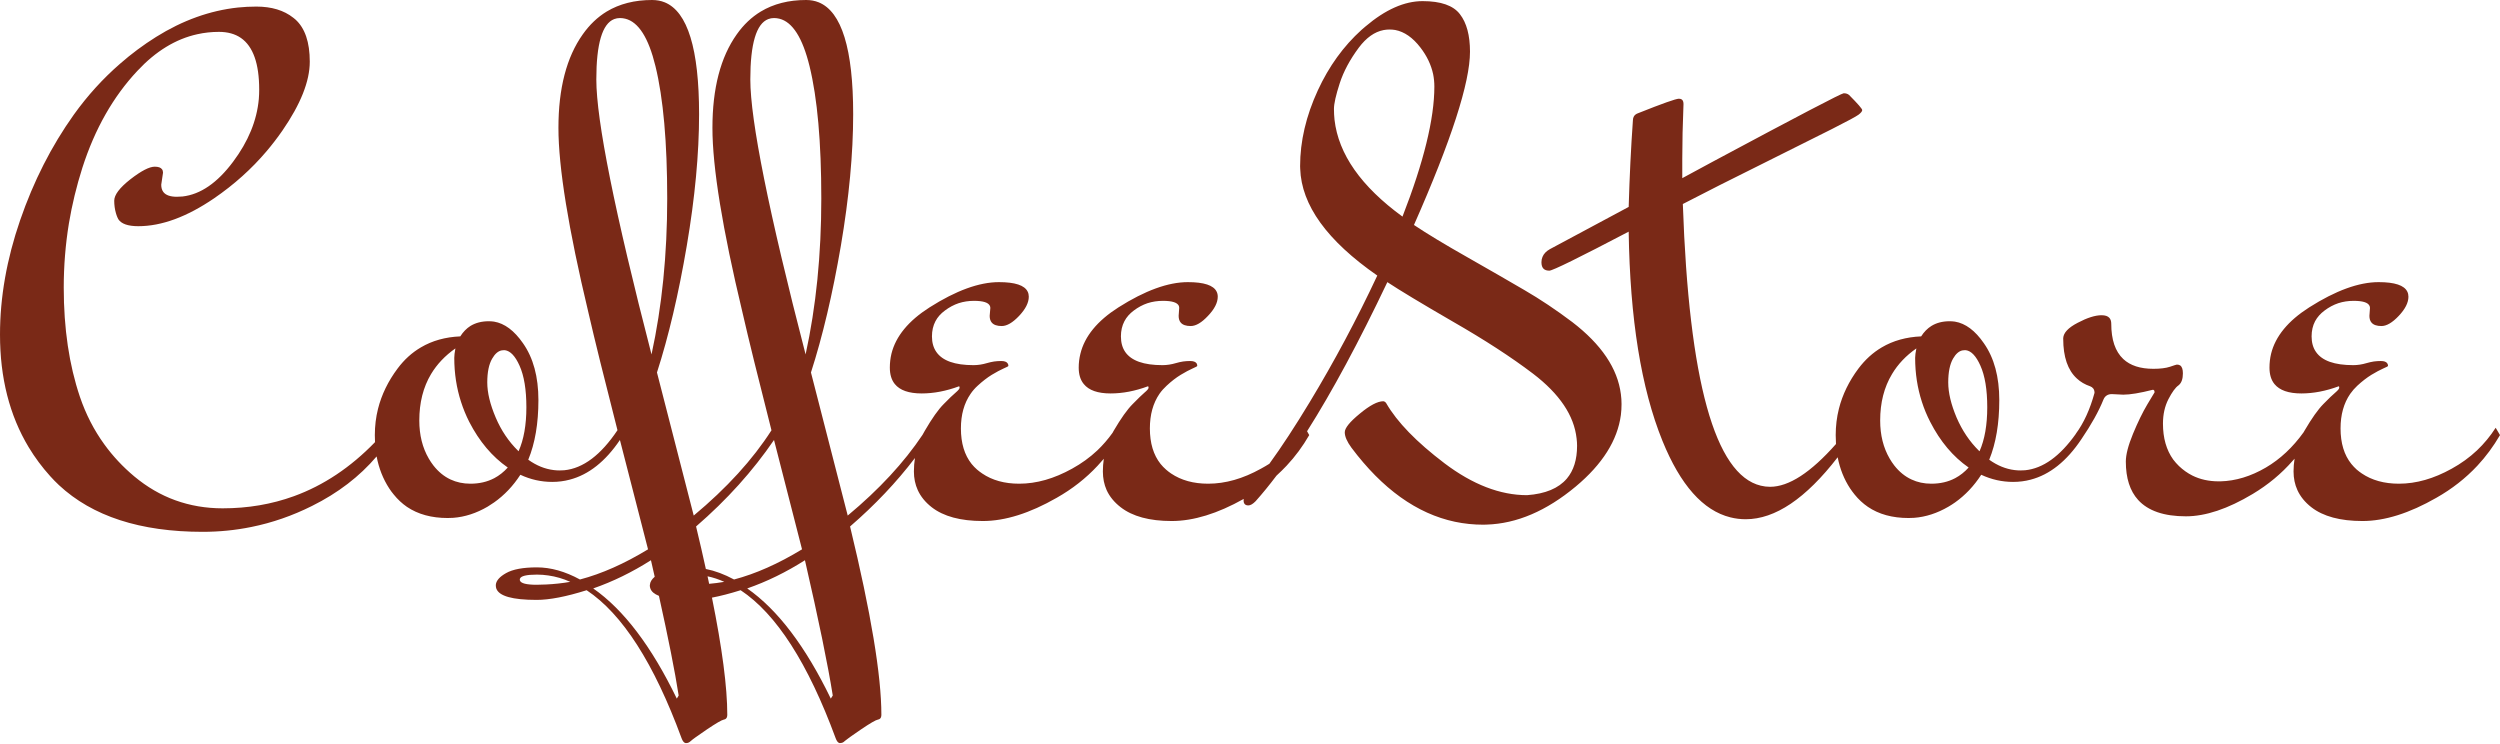
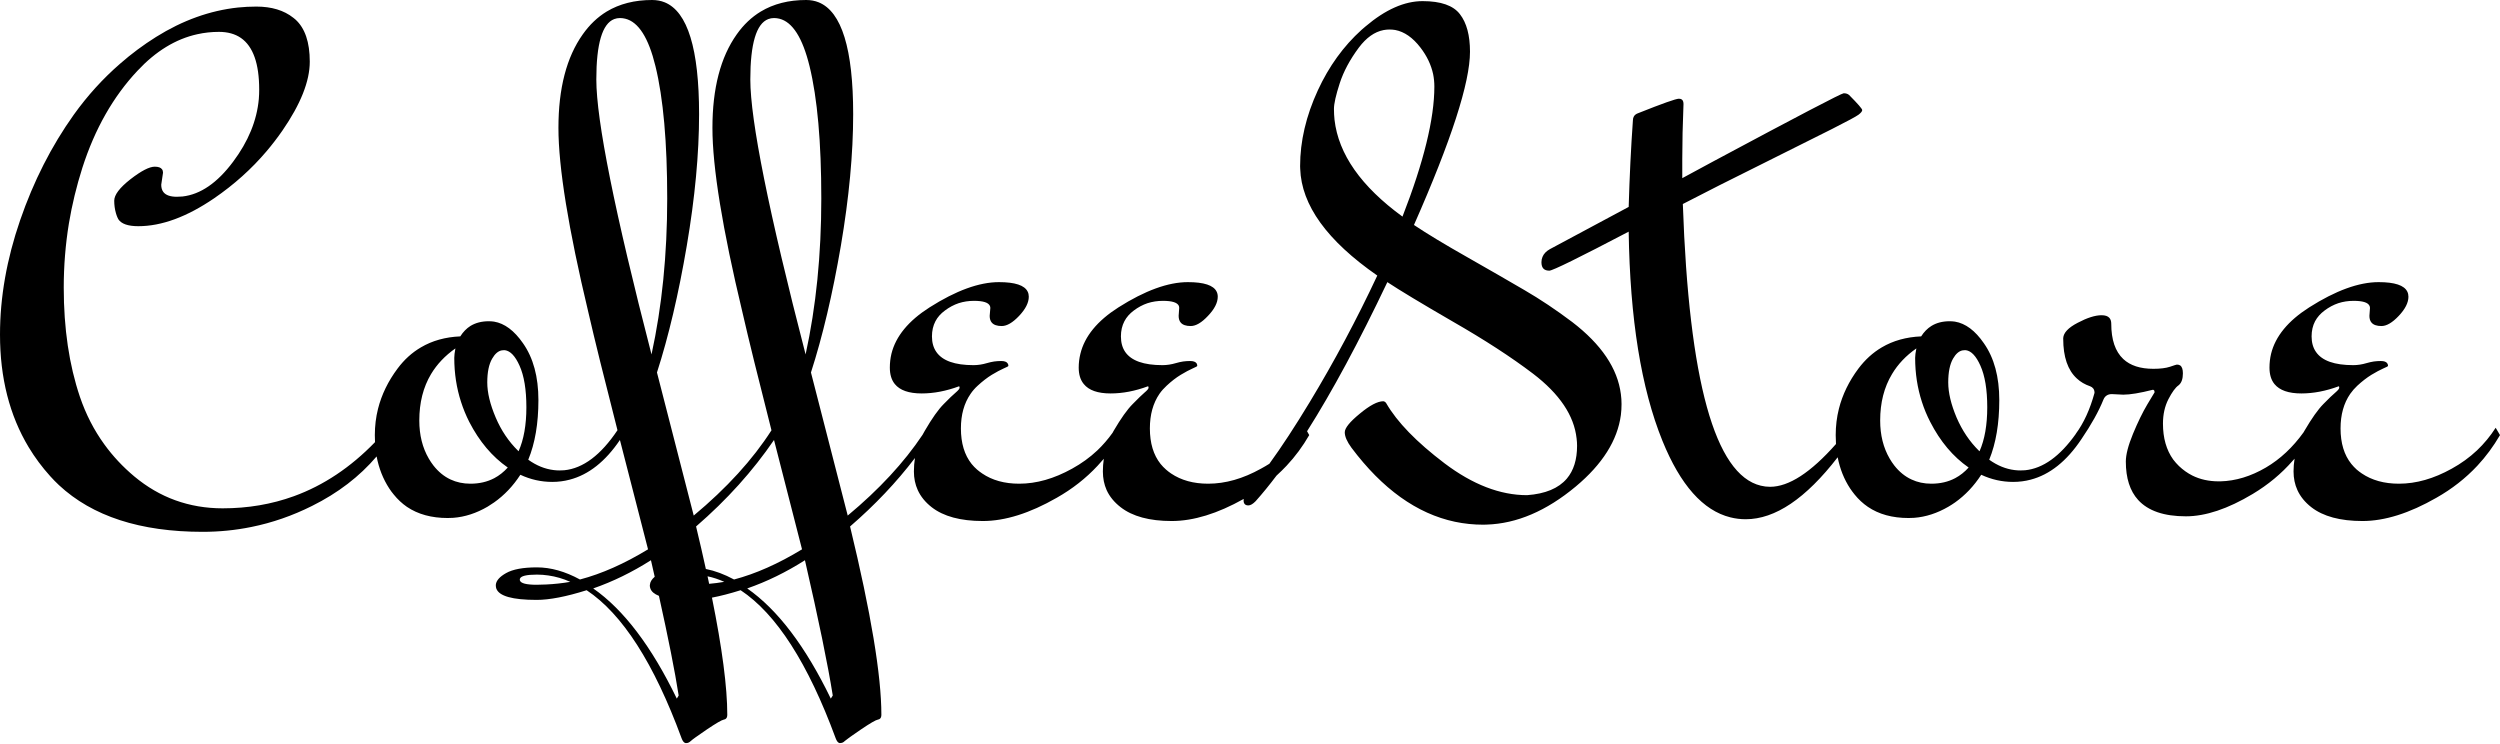
<svg xmlns="http://www.w3.org/2000/svg" width="265.92" height="79.047" viewBox="0 0 265.92 79.047" fill="none">
  <defs />
-   <path id="CoffeeStore" d="M73.05 26.15Q74.36 18.43 74.36 12.15Q74.36 1.75 70.71 0.25Q70.09 0 69.36 0Q66.57 0 64.53 1.23Q63.07 2.12 61.99 3.65Q59.4 7.29 59.4 13.6Q59.4 19.9 62.58 33.21Q63.57 37.52 65.68 45.76Q63.03 49.72 60.02 50.02Q59.77 50.04 59.52 50.04Q59.2 50.04 58.89 50Q57.49 49.83 56.19 48.9Q57.27 46.28 57.27 42.56Q57.27 38.84 55.63 36.51Q54.23 34.49 52.55 34.21Q52.27 34.17 51.99 34.17Q50.86 34.17 50.04 34.67Q49.41 35.07 48.96 35.78Q46.58 35.88 44.77 36.95Q43.35 37.78 42.29 39.2Q40.78 41.22 40.21 43.48Q39.87 44.83 39.87 46.28Q39.87 46.66 39.89 47.03Q35.99 51.06 31.26 52.78Q27.71 54.07 23.68 54.07Q21.01 54.07 18.64 53.21Q16.32 52.37 14.29 50.68Q12.46 49.15 11.1 47.27Q9.45 45 8.5 42.21Q6.78 37.12 6.78 30.59Q6.78 27.13 7.33 23.76Q7.83 20.77 8.76 17.85Q10.75 11.65 14.62 7.53Q17.54 4.4 20.99 3.64Q22.11 3.39 23.29 3.39Q24.69 3.39 25.63 4.04Q27.57 5.39 27.57 9.53Q27.57 10.03 27.53 10.53Q27.22 13.97 24.79 17.21Q22.28 20.57 19.42 20.9Q19.12 20.93 18.81 20.93Q17.77 20.93 17.38 20.43Q17.15 20.13 17.15 19.65L17.34 18.37Q17.34 18.15 17.23 18Q17.03 17.73 16.46 17.73Q15.6 17.73 13.87 19.07Q12.15 20.42 12.15 21.35Q12.15 22.04 12.33 22.67Q12.39 22.89 12.48 23.1Q12.52 23.21 12.58 23.31Q13.06 24.06 14.71 24.06Q18.43 24.06 22.78 21.09Q25.96 18.91 28.36 16.08Q29.25 15.03 30.04 13.89Q32.95 9.67 32.95 6.56Q32.95 3.45 31.42 2.07Q31.31 1.98 31.2 1.89Q29.7 0.7 27.26 0.7Q26.28 0.7 25.31 0.8Q20.84 1.28 16.6 3.93Q14.56 5.21 12.77 6.78Q10.03 9.16 7.85 12.2Q4.28 17.21 2.14 23.43Q0 29.64 0 35.59Q0 42.5 3.05 47.57Q4.04 49.21 5.34 50.65Q5.79 51.15 6.27 51.6Q11.6 56.57 21.56 56.57Q24.21 56.57 26.75 56.05Q30.06 55.38 33.18 53.82Q37.33 51.76 40.06 48.55Q40.42 50.45 41.4 51.95Q41.62 52.29 41.88 52.6Q42.5 53.37 43.28 53.91Q45.04 55.1 47.62 55.1Q47.91 55.1 48.21 55.08Q50.07 54.94 51.87 53.89Q52.22 53.68 52.56 53.44Q54.19 52.29 55.35 50.5Q56.16 50.88 57.01 51.07Q57.86 51.26 58.74 51.26Q59.7 51.26 60.6 51.02Q63.62 50.23 65.94 46.8Q68.12 55.24 68.93 58.43Q65.15 60.73 61.69 61.64Q59.32 60.35 57.11 60.35Q54.91 60.35 53.83 60.96Q52.8 61.54 52.74 62.2Q52.74 62.24 52.74 62.28Q52.74 62.45 52.79 62.6Q53.22 63.81 57.08 63.81Q59.13 63.81 62.4 62.78Q68.1 66.56 72.5 78.53Q72.67 78.99 72.92 79.04Q72.95 79.04 72.97 79.04Q73.09 79.04 73.19 79.01Q73.35 78.95 73.49 78.81Q73.72 78.59 75.19 77.59Q76.66 76.6 77 76.54Q77.14 76.52 77.22 76.44Q77.36 76.31 77.36 76.03Q77.36 71.64 75.73 63.57Q77.09 63.31 78.78 62.78Q84.48 66.56 88.89 78.53Q89.06 78.99 89.3 79.04Q89.33 79.04 89.36 79.04Q89.47 79.04 89.57 79.01Q89.74 78.95 89.87 78.81Q90.11 78.59 91.58 77.59Q93.04 76.6 93.39 76.54Q93.52 76.52 93.61 76.44Q93.75 76.31 93.75 76.03Q93.75 69.76 90.42 56Q94.38 52.58 97.32 48.72Q97.21 49.42 97.21 50.15Q97.21 51.23 97.62 52.13Q98.09 53.16 99.1 53.95Q100.99 55.42 104.54 55.42Q108.09 55.42 112.4 52.95Q114.89 51.54 116.75 49.54Q117.09 49.18 117.41 48.8Q117.31 49.46 117.31 50.15Q117.31 51.23 117.71 52.13Q118.18 53.16 119.2 53.95Q121.09 55.42 124.63 55.42Q128.1 55.42 132.29 53.07Q132.28 53.15 132.28 53.25Q132.28 53.5 132.41 53.63Q132.53 53.76 132.79 53.76Q133.12 53.76 133.56 53.31Q134.65 52.09 135.78 50.59Q136.34 50.08 136.85 49.54Q138.23 48.07 139.26 46.28L139.03 45.87Q143.05 39.52 147.57 30.01Q149.5 31.29 154.54 34.21Q159.61 37.12 163.07 39.75Q167.3 42.98 167.7 46.64Q167.75 47.03 167.75 47.42Q167.75 49.62 166.66 50.91Q165.34 52.46 162.43 52.67Q158.14 52.67 153.65 49.28Q149.18 45.89 147.45 42.89Q147.36 42.74 147.23 42.7Q147.19 42.68 147.14 42.68Q146.23 42.68 144.64 44Q143.04 45.31 143.04 45.98Q143.04 46.65 143.75 47.62Q148.69 54.21 154.76 55.5Q156.23 55.81 157.76 55.81Q157.95 55.81 158.14 55.8Q162.93 55.65 167.61 51.75Q171.87 48.19 172.41 44.14Q172.48 43.57 172.48 42.98Q172.48 42.45 172.41 41.93Q171.89 37.82 167.23 34.25Q164.67 32.32 162.14 30.85Q159.61 29.37 156.06 27.35Q152.51 25.34 150.4 23.93Q156.36 10.43 156.36 5.5Q156.36 2.89 155.29 1.51Q154.23 0.12 151.32 0.12Q148.42 0.12 145.25 2.81Q145.04 2.99 144.83 3.17Q141.95 5.77 140.18 9.6Q138.29 13.7 138.29 17.67Q138.29 17.81 138.3 17.95Q138.49 23.75 146.5 29.31Q143.23 36.29 139.32 42.76Q136.98 46.63 135.02 49.33Q134.59 49.6 134.13 49.85Q131.26 51.45 128.51 51.45Q126.17 51.45 124.56 50.36Q124.28 50.17 124.03 49.95Q123.71 49.67 123.45 49.35Q122.31 47.92 122.31 45.57Q122.31 43.38 123.33 41.89Q123.66 41.42 124.09 41.03Q124.85 40.32 125.59 39.87Q126.34 39.42 126.84 39.2Q127.35 38.98 127.35 38.92Q127.35 38.76 127.28 38.65Q127.11 38.4 126.59 38.4Q126.21 38.4 125.85 38.45Q125.46 38.51 125.09 38.62Q124.35 38.84 123.65 38.84Q120.66 38.84 119.69 37.44Q119.23 36.77 119.23 35.78Q119.23 34.88 119.6 34.17Q119.94 33.52 120.6 33.03Q121.29 32.51 122.06 32.25Q122.84 32 123.7 32Q125.15 32 125.39 32.53Q125.43 32.64 125.43 32.76L125.37 33.6Q125.37 34.05 125.59 34.31Q125.9 34.68 126.65 34.68Q127.48 34.68 128.49 33.6Q129.53 32.51 129.53 31.56Q129.53 31.26 129.41 31.02Q128.92 30.01 126.35 30.01Q123.2 30.01 118.96 32.7Q115.6 34.84 114.92 37.63Q114.74 38.35 114.74 39.1Q114.74 40.2 115.28 40.85Q116.09 41.85 118.13 41.85Q120.06 41.85 122.1 41.09Q122.11 41.09 122.12 41.09Q122.17 41.11 122.17 41.25Q122.17 41.4 121.74 41.76Q121.34 42.1 120.48 42.98Q119.62 43.84 118.46 45.82Q118.4 45.93 118.34 46.04Q117.61 47.06 116.72 47.91Q115.53 49.03 114.04 49.85Q111.16 51.45 108.41 51.45Q106.07 51.45 104.47 50.36Q104.19 50.17 103.93 49.95Q103.61 49.67 103.35 49.35Q102.21 47.92 102.21 45.57Q102.21 43.38 103.24 41.89Q103.56 41.42 103.99 41.03Q104.76 40.32 105.49 39.87Q106.24 39.42 106.74 39.2Q107.26 38.98 107.26 38.92Q107.26 38.76 107.18 38.65Q107.02 38.4 106.49 38.4Q106.12 38.4 105.75 38.45Q105.37 38.51 104.99 38.62Q104.26 38.84 103.55 38.84Q100.57 38.84 99.6 37.44Q99.13 36.77 99.13 35.78Q99.13 34.88 99.5 34.17Q99.84 33.52 100.51 33.03Q101.2 32.51 101.97 32.25Q102.74 32 103.6 32Q105.05 32 105.29 32.53Q105.34 32.64 105.34 32.76L105.27 33.6Q105.27 34.05 105.49 34.31Q105.8 34.68 106.55 34.68Q107.38 34.68 108.4 33.6Q109.43 32.51 109.43 31.56Q109.43 31.26 109.31 31.02Q108.82 30.01 106.26 30.01Q103.1 30.01 98.87 32.7Q95.51 34.84 94.82 37.63Q94.65 38.35 94.65 39.1Q94.65 40.2 95.18 40.85Q95.99 41.85 98.04 41.85Q99.96 41.85 102.01 41.09Q102.02 41.09 102.02 41.09Q102.07 41.11 102.07 41.25Q102.07 41.4 101.65 41.76Q101.24 42.1 100.38 42.98Q99.52 43.84 98.37 45.82Q98.24 46.04 98.13 46.25Q95.18 50.67 90.17 54.84L86.26 39.62Q88.12 33.85 89.44 26.15Q90.75 18.43 90.75 12.15Q90.75 1.75 87.09 0.25Q86.47 0 85.75 0Q82.96 0 80.92 1.23Q79.45 2.12 78.37 3.65Q75.78 7.29 75.78 13.6Q75.78 19.9 78.97 33.21Q79.96 37.53 82.06 45.77Q79.07 50.44 73.79 54.84L69.88 39.62Q71.74 33.85 73.05 26.15ZM82.33 46.8Q78.96 51.74 74.04 56Q74.61 58.37 75.08 60.52Q76.54 60.81 78.08 61.64Q81.53 60.73 85.31 58.43Q84.5 55.24 82.33 46.8ZM75.43 62.1Q75.34 61.71 75.26 61.3Q76.16 61.49 77.04 61.89Q76.24 62.03 75.43 62.1ZM69.64 61.35Q69.45 60.49 69.24 59.59Q66.24 61.5 63.1 62.59Q67.96 65.98 71.99 74.31L72.19 73.98Q71.59 70.14 70.09 63.38Q69.35 63.09 69.18 62.6Q69.12 62.45 69.12 62.28Q69.12 62.24 69.13 62.2Q69.16 61.76 69.64 61.35ZM69.72 7.04Q70.97 12.15 70.97 21.12Q70.97 30.07 69.3 37.7Q63.43 14.98 63.43 8.45Q63.43 2.76 65.33 2.03Q65.62 1.92 65.94 1.92Q66.24 1.92 66.51 1.99Q68.62 2.51 69.72 7.04ZM86.11 7.04Q87.36 12.15 87.36 21.12Q87.36 30.07 85.69 37.7Q79.81 14.98 79.81 8.45Q79.81 2.76 81.72 2.03Q82 1.92 82.33 1.92Q82.62 1.92 82.9 1.99Q85 2.51 86.11 7.04ZM141.95 12.74Q141.89 12.17 141.89 11.59Q141.89 10.75 142.5 8.87Q143.11 6.98 144.54 5.06Q145.73 3.48 147.16 3.2Q147.47 3.14 147.79 3.14Q148.11 3.14 148.41 3.19Q149.87 3.47 151.09 5.06Q152.12 6.4 152.44 7.89Q152.57 8.54 152.57 9.21Q152.57 14.34 149.18 23.04Q142.58 18.23 141.95 12.74ZM187.29 51.66Q179.97 49.9 179 21.7Q182.58 19.84 187.47 17.42Q192.38 14.98 194.85 13.73Q197.32 12.48 197.69 12.2Q198.08 11.9 198.08 11.71Q198.08 11.51 196.68 10.1Q196.66 10.09 196.65 10.08Q196.45 9.92 196.11 9.92Q195.77 9.92 182.27 17.15L178.94 18.95L178.94 16.9Q178.94 14.28 179.07 11.07Q179.07 10.73 178.9 10.59Q178.78 10.5 178.58 10.5Q178.11 10.5 174.27 12.03Q173.94 12.14 173.8 12.37Q173.69 12.55 173.69 12.79Q173.38 17.15 173.24 22.01L164.86 26.5Q164.27 26.83 164.07 27.33Q163.96 27.59 163.96 27.9Q163.96 28.37 164.19 28.59Q164.4 28.79 164.8 28.79Q165.32 28.79 173.24 24.64Q173.44 38.53 176.83 46.89Q179.7 53.95 184.06 55.03Q184.85 55.23 185.69 55.23Q190.38 55.23 195.47 48.64Q195.83 50.49 196.79 51.95Q197.02 52.29 197.27 52.6Q197.89 53.37 198.68 53.91Q200.43 55.1 203.01 55.1Q203.3 55.1 203.6 55.08Q205.46 54.94 207.26 53.89Q207.62 53.68 207.96 53.44Q209.58 52.29 210.74 50.5Q211.55 50.88 212.4 51.07Q213.25 51.26 214.13 51.26Q215.1 51.26 216 51.02Q219.05 50.22 221.39 46.72Q222.99 44.37 223.74 42.5Q223.86 42.21 224.08 42.07Q224.3 41.92 224.63 41.92L225.85 41.98Q226.94 41.98 228.99 41.46Q229.05 41.46 229.09 41.49Q229.18 41.55 229.18 41.73L228.41 43.01Q227.65 44.29 226.88 46.15Q226.12 48 226.12 49.09Q226.12 51.74 227.43 53.18Q229.02 54.92 232.51 54.92Q235.65 54.92 239.62 52.54Q242.07 51.07 243.86 49.02Q243.97 48.91 244.07 48.79Q243.96 49.45 243.96 50.15Q243.96 51.23 244.37 52.13Q244.84 53.16 245.85 53.95Q247.74 55.42 251.29 55.42Q254.84 55.42 259.15 52.95Q261.64 51.54 263.51 49.54Q264.88 48.07 265.92 46.28L265.46 45.5Q264.6 46.84 263.47 47.91Q262.28 49.03 260.79 49.85Q257.92 51.45 255.17 51.45Q252.83 51.45 251.22 50.36Q250.94 50.17 250.68 49.95Q250.37 49.67 250.11 49.35Q248.96 47.92 248.96 45.57Q248.96 43.38 249.99 41.89Q250.32 41.42 250.74 41.03Q251.51 40.32 252.24 39.87Q252.99 39.42 253.49 39.2Q254.01 38.98 254.01 38.92Q254.01 38.76 253.93 38.65Q253.77 38.4 253.24 38.4Q252.87 38.4 252.5 38.45Q252.12 38.51 251.74 38.62Q251.01 38.84 250.31 38.84Q247.32 38.84 246.35 37.44Q245.88 36.77 245.88 35.78Q245.88 34.88 246.25 34.17Q246.6 33.52 247.26 33.03Q247.95 32.51 248.72 32.25Q249.49 32 250.35 32Q251.8 32 252.04 32.53Q252.09 32.64 252.09 32.76L252.03 33.6Q252.03 34.05 252.25 34.31Q252.56 34.68 253.31 34.68Q254.13 34.68 255.15 33.6Q256.18 32.51 256.18 31.56Q256.18 31.26 256.06 31.02Q255.57 30.01 253.01 30.01Q249.85 30.01 245.62 32.7Q242.26 34.84 241.57 37.63Q241.4 38.35 241.4 39.1Q241.4 40.2 241.93 40.85Q242.75 41.85 244.79 41.85Q246.71 41.85 248.76 41.09Q248.77 41.09 248.78 41.09Q248.82 41.11 248.82 41.25Q248.82 41.4 248.4 41.76Q247.99 42.1 247.13 42.98Q246.28 43.84 245.12 45.82Q245.07 45.9 245.03 45.98Q243.3 48.39 241.02 49.73Q238.61 51.14 236.18 51.2Q236.08 51.2 235.99 51.2Q234.43 51.2 233.19 50.58Q232.42 50.19 231.77 49.57Q231.44 49.25 231.16 48.88Q230.07 47.36 230.07 45.06Q230.07 43.59 230.65 42.46Q231.23 41.34 231.71 41Q231.74 40.97 231.77 40.95Q232.19 40.58 232.19 39.71Q232.19 39.07 231.9 38.87Q231.76 38.78 231.55 38.78Q231.49 38.78 230.82 39.01Q230.15 39.23 229.05 39.23Q226.96 39.23 225.85 38.19Q224.57 36.99 224.57 34.43Q224.57 34.04 224.37 33.81Q224.12 33.53 223.54 33.53Q222.52 33.53 220.99 34.34Q219.51 35.11 219.46 35.96Q219.46 35.99 219.46 36.03Q219.46 38.93 220.91 40.26Q221.5 40.81 222.33 41.09Q222.54 41.17 222.66 41.33Q222.79 41.51 222.79 41.79Q222.07 44.42 220.8 46.14L220.81 46.14Q218.27 49.73 215.41 50.02Q215.16 50.04 214.91 50.04Q214.59 50.04 214.28 50Q212.89 49.83 211.59 48.9Q212.66 46.28 212.66 42.56Q212.66 38.84 211.02 36.51Q209.63 34.49 207.94 34.21Q207.66 34.17 207.38 34.17Q206.25 34.17 205.44 34.67Q204.8 35.07 204.35 35.78Q201.97 35.88 200.16 36.95Q198.75 37.78 197.68 39.2Q196.17 41.22 195.6 43.48Q195.26 44.83 195.26 46.28Q195.26 46.77 195.29 47.23Q191.27 51.78 188.28 51.78Q187.77 51.78 187.29 51.66ZM45.61 48.78Q44.6 47.05 44.6 44.73Q44.6 41.88 45.85 39.79Q46.8 38.21 48.44 37.06Q48.32 37.7 48.32 38.07Q48.32 40.53 49.04 42.75Q49.39 43.84 49.91 44.87Q51.52 48 54.01 49.73Q53.37 50.44 52.58 50.86Q51.46 51.45 50.04 51.45Q48.88 51.45 47.92 51Q46.89 50.52 46.1 49.51Q45.83 49.16 45.61 48.78ZM201 48.78Q199.99 47.05 199.99 44.73Q199.99 41.88 201.25 39.79Q202.19 38.21 203.84 37.06Q203.71 37.7 203.71 38.07Q203.71 40.53 204.43 42.75Q204.78 43.84 205.31 44.87Q206.91 48 209.4 49.73Q208.76 50.44 207.97 50.86Q206.86 51.45 205.43 51.45Q204.27 51.45 203.32 51Q202.28 50.52 201.49 49.51Q201.22 49.16 201 48.78ZM55.99 43.32Q55.99 46.14 55.16 48Q55.13 47.97 55.1 47.94Q53.61 46.48 52.73 44.42Q51.83 42.31 51.83 40.68Q51.83 39.04 52.35 38.15Q52.79 37.38 53.36 37.27Q53.46 37.25 53.57 37.25Q53.64 37.25 53.71 37.25Q54.58 37.37 55.26 38.89Q55.99 40.51 55.99 43.32ZM211.38 43.32Q211.38 46.14 210.56 48Q210.52 47.97 210.49 47.94Q209.01 46.48 208.12 44.42Q207.23 42.31 207.23 40.68Q207.23 39.04 207.74 38.15Q208.18 37.38 208.75 37.27Q208.85 37.25 208.96 37.25Q209.03 37.25 209.11 37.25Q209.97 37.37 210.65 38.89Q211.38 40.51 211.38 43.32ZM85.62 59.59Q87.81 69.12 88.58 73.98L88.37 74.31Q84.34 65.98 79.48 62.59Q82.62 61.5 85.62 59.59ZM58.32 61.21Q59.52 61.38 60.66 61.89Q59.39 62.11 58.11 62.17Q57.6 62.2 57.08 62.2Q55.44 62.2 55.3 61.74Q55.29 61.7 55.29 61.65Q55.29 61.61 55.3 61.57Q55.43 61.12 57.11 61.12Q57.73 61.12 58.32 61.21Z" fill="#7A2917" fill-opacity="1" fill-rule="evenodd" />
+   <path id="CoffeeStore" d="M73.05 26.15Q74.36 18.43 74.36 12.15Q74.36 1.75 70.71 0.25Q70.09 0 69.36 0Q66.57 0 64.53 1.23Q63.07 2.12 61.99 3.65Q59.4 7.29 59.4 13.6Q59.4 19.9 62.58 33.21Q63.57 37.52 65.68 45.76Q63.03 49.72 60.02 50.02Q59.77 50.04 59.52 50.04Q59.2 50.04 58.89 50Q57.49 49.83 56.19 48.9Q57.27 46.28 57.27 42.56Q57.27 38.84 55.63 36.51Q54.23 34.49 52.55 34.21Q52.27 34.17 51.99 34.17Q50.86 34.17 50.04 34.67Q49.41 35.07 48.96 35.78Q46.58 35.88 44.77 36.95Q43.35 37.78 42.29 39.2Q40.78 41.22 40.21 43.48Q39.87 44.83 39.87 46.28Q39.87 46.66 39.89 47.03Q35.99 51.06 31.26 52.78Q27.71 54.07 23.68 54.07Q21.01 54.07 18.64 53.21Q16.32 52.37 14.29 50.68Q12.46 49.15 11.1 47.27Q9.45 45 8.5 42.21Q6.78 37.12 6.78 30.59Q6.78 27.13 7.33 23.76Q7.83 20.77 8.76 17.85Q10.75 11.65 14.62 7.53Q17.54 4.4 20.99 3.64Q22.11 3.39 23.29 3.39Q24.69 3.39 25.63 4.04Q27.57 5.39 27.57 9.53Q27.57 10.03 27.53 10.53Q27.22 13.97 24.79 17.21Q22.28 20.57 19.42 20.9Q19.12 20.93 18.81 20.93Q17.77 20.93 17.38 20.43Q17.15 20.13 17.15 19.65L17.34 18.37Q17.34 18.15 17.23 18Q17.03 17.73 16.46 17.73Q15.6 17.73 13.87 19.07Q12.15 20.42 12.15 21.35Q12.15 22.04 12.33 22.67Q12.39 22.89 12.48 23.1Q12.52 23.21 12.58 23.31Q13.06 24.06 14.71 24.06Q18.43 24.06 22.78 21.09Q25.96 18.91 28.36 16.08Q29.25 15.03 30.04 13.89Q32.95 9.67 32.95 6.56Q32.95 3.45 31.42 2.07Q31.31 1.98 31.2 1.89Q29.7 0.7 27.26 0.7Q26.28 0.7 25.31 0.8Q20.84 1.28 16.6 3.93Q14.56 5.21 12.77 6.78Q10.03 9.16 7.85 12.2Q4.28 17.21 2.14 23.43Q0 29.64 0 35.59Q0 42.5 3.05 47.57Q4.04 49.21 5.34 50.65Q5.79 51.15 6.27 51.6Q11.6 56.57 21.56 56.57Q24.21 56.57 26.75 56.05Q30.06 55.38 33.18 53.82Q37.33 51.76 40.06 48.55Q40.42 50.45 41.4 51.95Q41.62 52.29 41.88 52.6Q42.5 53.37 43.28 53.91Q45.04 55.1 47.62 55.1Q47.91 55.1 48.21 55.08Q50.07 54.94 51.87 53.89Q52.22 53.68 52.56 53.44Q54.19 52.29 55.35 50.5Q56.16 50.88 57.01 51.07Q57.86 51.26 58.74 51.26Q59.7 51.26 60.6 51.02Q63.62 50.23 65.94 46.8Q68.12 55.24 68.93 58.43Q65.15 60.73 61.69 61.64Q59.32 60.35 57.11 60.35Q54.91 60.35 53.83 60.96Q52.8 61.54 52.74 62.2Q52.74 62.24 52.74 62.28Q52.74 62.45 52.79 62.6Q53.22 63.81 57.08 63.81Q59.13 63.81 62.4 62.78Q68.1 66.56 72.5 78.53Q72.67 78.99 72.92 79.04Q72.95 79.04 72.97 79.04Q73.09 79.04 73.19 79.01Q73.35 78.95 73.49 78.81Q73.72 78.59 75.19 77.59Q76.66 76.6 77 76.54Q77.14 76.52 77.22 76.44Q77.36 76.31 77.36 76.03Q77.36 71.64 75.73 63.57Q77.09 63.31 78.78 62.78Q84.48 66.56 88.89 78.53Q89.06 78.99 89.3 79.04Q89.33 79.04 89.36 79.04Q89.47 79.04 89.57 79.01Q89.74 78.95 89.87 78.81Q90.11 78.59 91.58 77.59Q93.04 76.6 93.39 76.54Q93.52 76.52 93.61 76.44Q93.75 76.31 93.75 76.03Q93.75 69.76 90.42 56Q94.38 52.58 97.32 48.72Q97.21 49.42 97.21 50.15Q97.21 51.23 97.62 52.13Q98.09 53.16 99.1 53.95Q100.99 55.42 104.54 55.42Q108.09 55.42 112.4 52.95Q114.89 51.54 116.75 49.54Q117.09 49.18 117.41 48.8Q117.31 49.46 117.31 50.15Q117.31 51.23 117.71 52.13Q118.18 53.16 119.2 53.95Q121.09 55.42 124.63 55.42Q128.1 55.42 132.29 53.07Q132.28 53.15 132.28 53.25Q132.28 53.5 132.41 53.63Q132.53 53.76 132.79 53.76Q133.12 53.76 133.56 53.31Q134.65 52.09 135.78 50.59Q136.34 50.08 136.85 49.54Q138.23 48.07 139.26 46.28L139.03 45.87Q143.05 39.52 147.57 30.01Q149.5 31.29 154.54 34.21Q159.61 37.12 163.07 39.75Q167.3 42.98 167.7 46.64Q167.75 47.03 167.75 47.42Q167.75 49.62 166.66 50.91Q165.34 52.46 162.43 52.67Q158.14 52.67 153.65 49.28Q149.18 45.89 147.45 42.89Q147.36 42.74 147.23 42.7Q147.19 42.68 147.14 42.68Q146.23 42.68 144.64 44Q143.04 45.31 143.04 45.98Q143.04 46.65 143.75 47.62Q148.69 54.21 154.76 55.5Q156.23 55.81 157.76 55.81Q157.95 55.81 158.14 55.8Q162.93 55.65 167.61 51.75Q171.87 48.19 172.41 44.14Q172.48 43.57 172.48 42.98Q172.48 42.45 172.41 41.93Q171.89 37.82 167.23 34.25Q164.67 32.32 162.14 30.85Q159.61 29.37 156.06 27.35Q152.51 25.34 150.4 23.93Q156.36 10.43 156.36 5.5Q156.36 2.89 155.29 1.51Q154.23 0.12 151.32 0.12Q148.42 0.12 145.25 2.81Q145.04 2.99 144.83 3.17Q141.95 5.77 140.18 9.6Q138.29 13.7 138.29 17.67Q138.29 17.81 138.3 17.95Q138.49 23.75 146.5 29.31Q143.23 36.29 139.32 42.76Q136.98 46.63 135.02 49.33Q134.59 49.6 134.13 49.85Q131.26 51.45 128.51 51.45Q126.17 51.45 124.56 50.36Q124.28 50.17 124.03 49.95Q123.71 49.67 123.45 49.35Q122.31 47.92 122.31 45.57Q122.31 43.38 123.33 41.89Q123.66 41.42 124.09 41.03Q124.85 40.32 125.59 39.87Q126.34 39.42 126.84 39.2Q127.35 38.98 127.35 38.92Q127.35 38.76 127.28 38.65Q127.11 38.4 126.59 38.4Q126.21 38.4 125.85 38.45Q125.46 38.51 125.09 38.62Q124.35 38.84 123.65 38.84Q120.66 38.84 119.69 37.44Q119.23 36.77 119.23 35.78Q119.23 34.88 119.6 34.17Q119.94 33.52 120.6 33.03Q121.29 32.51 122.06 32.25Q122.84 32 123.7 32Q125.15 32 125.39 32.53Q125.43 32.64 125.43 32.76L125.37 33.6Q125.37 34.05 125.59 34.31Q125.9 34.68 126.65 34.68Q127.48 34.68 128.49 33.6Q129.53 32.51 129.53 31.56Q129.53 31.26 129.41 31.02Q128.92 30.01 126.35 30.01Q123.2 30.01 118.96 32.7Q115.6 34.84 114.92 37.63Q114.74 38.35 114.74 39.1Q114.74 40.2 115.28 40.85Q116.09 41.85 118.13 41.85Q120.06 41.85 122.1 41.09Q122.11 41.09 122.12 41.09Q122.17 41.11 122.17 41.25Q122.17 41.4 121.74 41.76Q121.34 42.1 120.48 42.98Q119.62 43.84 118.46 45.82Q118.4 45.93 118.34 46.04Q117.61 47.06 116.72 47.91Q115.53 49.03 114.04 49.85Q111.16 51.45 108.41 51.45Q106.07 51.45 104.47 50.36Q104.19 50.17 103.93 49.95Q103.61 49.67 103.35 49.35Q102.21 47.92 102.21 45.57Q102.21 43.38 103.24 41.89Q103.56 41.42 103.99 41.03Q104.76 40.32 105.49 39.87Q106.24 39.42 106.74 39.2Q107.26 38.98 107.26 38.92Q107.26 38.76 107.18 38.65Q107.02 38.4 106.49 38.4Q106.12 38.4 105.75 38.45Q105.37 38.51 104.99 38.62Q104.26 38.84 103.55 38.84Q100.57 38.84 99.6 37.44Q99.13 36.77 99.13 35.78Q99.13 34.88 99.5 34.17Q99.84 33.52 100.51 33.03Q101.2 32.51 101.97 32.25Q102.74 32 103.6 32Q105.05 32 105.29 32.53Q105.34 32.64 105.34 32.76L105.27 33.6Q105.27 34.05 105.49 34.31Q105.8 34.68 106.55 34.68Q107.38 34.68 108.4 33.6Q109.43 32.51 109.43 31.56Q109.43 31.26 109.31 31.02Q108.82 30.01 106.26 30.01Q103.1 30.01 98.87 32.7Q95.51 34.84 94.82 37.63Q94.65 38.35 94.65 39.1Q94.65 40.2 95.18 40.85Q95.99 41.85 98.04 41.85Q99.96 41.85 102.01 41.09Q102.02 41.09 102.02 41.09Q102.07 41.11 102.07 41.25Q102.07 41.4 101.65 41.76Q101.24 42.1 100.38 42.98Q99.52 43.84 98.37 45.82Q98.24 46.04 98.13 46.25Q95.18 50.67 90.17 54.84L86.26 39.62Q88.12 33.85 89.44 26.15Q90.75 18.43 90.75 12.15Q90.75 1.75 87.09 0.25Q86.47 0 85.75 0Q82.96 0 80.92 1.23Q79.45 2.12 78.37 3.65Q75.78 7.29 75.78 13.6Q75.78 19.9 78.97 33.21Q79.96 37.53 82.06 45.77Q79.07 50.44 73.79 54.84L69.88 39.62Q71.74 33.85 73.05 26.15ZM82.33 46.8Q78.96 51.74 74.04 56Q74.61 58.37 75.08 60.52Q76.54 60.81 78.08 61.64Q81.53 60.73 85.31 58.43Q84.5 55.24 82.33 46.8ZM75.43 62.1Q75.34 61.71 75.26 61.3Q76.16 61.49 77.04 61.89Q76.24 62.03 75.43 62.1ZM69.64 61.35Q69.45 60.49 69.24 59.59Q66.24 61.5 63.1 62.59Q67.96 65.98 71.99 74.31L72.19 73.98Q71.59 70.14 70.09 63.38Q69.35 63.09 69.18 62.6Q69.12 62.45 69.12 62.28Q69.12 62.24 69.13 62.2Q69.16 61.76 69.64 61.35ZM69.72 7.04Q70.97 12.15 70.97 21.12Q70.97 30.07 69.3 37.7Q63.43 14.98 63.43 8.45Q63.43 2.76 65.33 2.03Q65.62 1.92 65.94 1.92Q66.24 1.92 66.51 1.99Q68.62 2.51 69.72 7.04ZM86.11 7.04Q87.36 12.15 87.36 21.12Q87.36 30.07 85.69 37.7Q79.81 14.98 79.81 8.45Q79.81 2.76 81.72 2.03Q82 1.92 82.33 1.92Q82.62 1.92 82.9 1.99Q85 2.51 86.11 7.04ZM141.95 12.74Q141.89 12.17 141.89 11.59Q141.89 10.75 142.5 8.87Q143.11 6.98 144.54 5.06Q145.73 3.48 147.16 3.2Q147.47 3.14 147.79 3.14Q148.11 3.14 148.41 3.19Q149.87 3.47 151.09 5.06Q152.12 6.4 152.44 7.89Q152.57 8.54 152.57 9.21Q152.57 14.34 149.18 23.04Q142.58 18.23 141.95 12.74ZM187.29 51.66Q179.97 49.9 179 21.7Q182.58 19.84 187.47 17.42Q192.38 14.98 194.85 13.73Q197.32 12.48 197.69 12.2Q198.08 11.9 198.08 11.71Q198.08 11.51 196.68 10.1Q196.66 10.09 196.65 10.08Q196.45 9.92 196.11 9.92Q195.77 9.92 182.27 17.15L178.94 18.95L178.94 16.9Q178.94 14.28 179.07 11.07Q179.07 10.73 178.9 10.59Q178.78 10.5 178.58 10.5Q178.11 10.5 174.27 12.03Q173.94 12.14 173.8 12.37Q173.69 12.55 173.69 12.79Q173.38 17.15 173.24 22.01L164.86 26.5Q164.27 26.83 164.07 27.33Q163.96 27.59 163.96 27.9Q163.96 28.37 164.19 28.59Q164.4 28.79 164.8 28.79Q165.32 28.79 173.24 24.64Q173.44 38.53 176.83 46.89Q179.7 53.95 184.06 55.03Q184.85 55.23 185.69 55.23Q190.38 55.23 195.47 48.64Q195.83 50.49 196.79 51.95Q197.02 52.29 197.27 52.6Q197.89 53.37 198.68 53.91Q200.43 55.1 203.01 55.1Q203.3 55.1 203.6 55.08Q205.46 54.94 207.26 53.89Q207.62 53.68 207.96 53.44Q209.58 52.29 210.74 50.5Q211.55 50.88 212.4 51.07Q213.25 51.26 214.13 51.26Q215.1 51.26 216 51.02Q219.05 50.22 221.39 46.72Q222.99 44.37 223.74 42.5Q223.86 42.21 224.08 42.07Q224.3 41.92 224.63 41.92L225.85 41.98Q226.94 41.98 228.99 41.46Q229.05 41.46 229.09 41.49Q229.18 41.55 229.18 41.73L228.41 43.01Q227.65 44.29 226.88 46.15Q226.12 48 226.12 49.09Q226.12 51.74 227.43 53.18Q229.02 54.92 232.51 54.92Q235.65 54.92 239.62 52.54Q242.07 51.07 243.86 49.02Q243.97 48.91 244.07 48.79Q243.96 49.45 243.96 50.15Q243.96 51.23 244.37 52.13Q244.84 53.16 245.85 53.95Q247.74 55.42 251.29 55.42Q254.84 55.42 259.15 52.95Q261.64 51.54 263.51 49.54Q264.88 48.07 265.92 46.28L265.46 45.5Q264.6 46.84 263.47 47.91Q262.28 49.03 260.79 49.85Q257.92 51.45 255.17 51.45Q252.83 51.45 251.22 50.36Q250.94 50.17 250.68 49.95Q250.37 49.67 250.11 49.35Q248.96 47.92 248.96 45.57Q248.96 43.38 249.99 41.89Q250.32 41.42 250.74 41.03Q251.51 40.32 252.24 39.87Q252.99 39.42 253.49 39.2Q254.01 38.98 254.01 38.92Q254.01 38.76 253.93 38.65Q253.77 38.4 253.24 38.4Q252.87 38.4 252.5 38.45Q252.12 38.51 251.74 38.62Q251.01 38.84 250.31 38.84Q247.32 38.84 246.35 37.44Q245.88 36.77 245.88 35.78Q245.88 34.88 246.25 34.17Q246.6 33.52 247.26 33.03Q247.95 32.51 248.72 32.25Q249.49 32 250.35 32Q251.8 32 252.04 32.53Q252.09 32.64 252.09 32.76L252.03 33.6Q252.03 34.05 252.25 34.31Q252.56 34.68 253.31 34.68Q254.13 34.68 255.15 33.6Q256.18 32.51 256.18 31.56Q256.18 31.26 256.06 31.02Q255.57 30.01 253.01 30.01Q249.85 30.01 245.62 32.7Q242.26 34.84 241.57 37.63Q241.4 38.35 241.4 39.1Q241.4 40.2 241.93 40.85Q242.75 41.85 244.79 41.85Q246.71 41.85 248.76 41.09Q248.77 41.09 248.78 41.09Q248.82 41.11 248.82 41.25Q248.82 41.4 248.4 41.76Q247.99 42.1 247.13 42.98Q246.28 43.84 245.12 45.82Q245.07 45.9 245.03 45.98Q243.3 48.39 241.02 49.73Q238.61 51.14 236.18 51.2Q236.08 51.2 235.99 51.2Q234.43 51.2 233.19 50.58Q232.42 50.19 231.77 49.57Q231.44 49.25 231.16 48.88Q230.07 47.36 230.07 45.06Q230.07 43.59 230.65 42.46Q231.23 41.34 231.71 41Q231.74 40.97 231.77 40.95Q232.19 40.58 232.19 39.71Q232.19 39.07 231.9 38.87Q231.76 38.78 231.55 38.78Q231.49 38.78 230.82 39.01Q230.15 39.23 229.05 39.23Q226.96 39.23 225.85 38.19Q224.57 36.99 224.57 34.43Q224.57 34.04 224.37 33.81Q224.12 33.53 223.54 33.53Q222.52 33.53 220.99 34.34Q219.51 35.11 219.46 35.96Q219.46 35.99 219.46 36.03Q219.46 38.93 220.91 40.26Q221.5 40.81 222.33 41.09Q222.54 41.17 222.66 41.33Q222.79 41.51 222.79 41.79Q222.07 44.42 220.8 46.14L220.81 46.14Q218.27 49.73 215.41 50.02Q215.16 50.04 214.91 50.04Q214.59 50.04 214.28 50Q212.89 49.83 211.59 48.9Q212.66 46.28 212.66 42.56Q212.66 38.84 211.02 36.51Q209.63 34.49 207.94 34.21Q207.66 34.17 207.38 34.17Q206.25 34.17 205.44 34.67Q204.8 35.07 204.35 35.78Q201.97 35.88 200.16 36.95Q198.75 37.78 197.68 39.2Q196.17 41.22 195.6 43.48Q195.26 44.83 195.26 46.28Q195.26 46.77 195.29 47.23Q191.27 51.78 188.28 51.78Q187.77 51.78 187.29 51.66ZM45.61 48.78Q44.6 47.05 44.6 44.73Q44.6 41.88 45.85 39.79Q46.8 38.21 48.44 37.06Q48.32 37.7 48.32 38.07Q48.32 40.53 49.04 42.75Q49.39 43.84 49.91 44.87Q51.52 48 54.01 49.73Q53.37 50.44 52.58 50.86Q51.46 51.45 50.04 51.45Q48.88 51.45 47.92 51Q46.89 50.52 46.1 49.51Q45.83 49.16 45.61 48.78ZM201 48.78Q199.99 47.05 199.99 44.73Q199.99 41.88 201.25 39.79Q202.19 38.21 203.84 37.06Q203.71 37.7 203.71 38.07Q203.71 40.53 204.43 42.75Q204.78 43.84 205.31 44.87Q206.91 48 209.4 49.73Q208.76 50.44 207.97 50.86Q206.86 51.45 205.43 51.45Q204.27 51.45 203.32 51Q202.28 50.52 201.49 49.51Q201.22 49.16 201 48.78ZM55.99 43.32Q55.99 46.14 55.16 48Q55.13 47.97 55.1 47.94Q53.61 46.48 52.73 44.42Q51.83 42.31 51.83 40.68Q51.83 39.04 52.35 38.15Q52.79 37.38 53.36 37.27Q53.46 37.25 53.57 37.25Q53.64 37.25 53.71 37.25Q54.58 37.37 55.26 38.89Q55.99 40.51 55.99 43.32ZM211.38 43.32Q211.38 46.14 210.56 48Q210.52 47.97 210.49 47.94Q209.01 46.48 208.12 44.42Q207.23 42.31 207.23 40.68Q207.23 39.04 207.74 38.15Q208.18 37.38 208.75 37.27Q208.85 37.25 208.96 37.25Q209.03 37.25 209.11 37.25Q209.97 37.37 210.65 38.89Q211.38 40.51 211.38 43.32ZM85.62 59.59Q87.81 69.12 88.58 73.98L88.37 74.31Q84.34 65.98 79.48 62.59Q82.62 61.5 85.62 59.59ZM58.32 61.21Q59.52 61.38 60.66 61.89Q59.39 62.11 58.11 62.17Q57.6 62.2 57.08 62.2Q55.44 62.2 55.3 61.74Q55.29 61.7 55.29 61.65Q55.29 61.61 55.3 61.57Q55.43 61.12 57.11 61.12Q57.73 61.12 58.32 61.21Z" fill="#000000" fill-opacity="1" fill-rule="evenodd" />
</svg>
